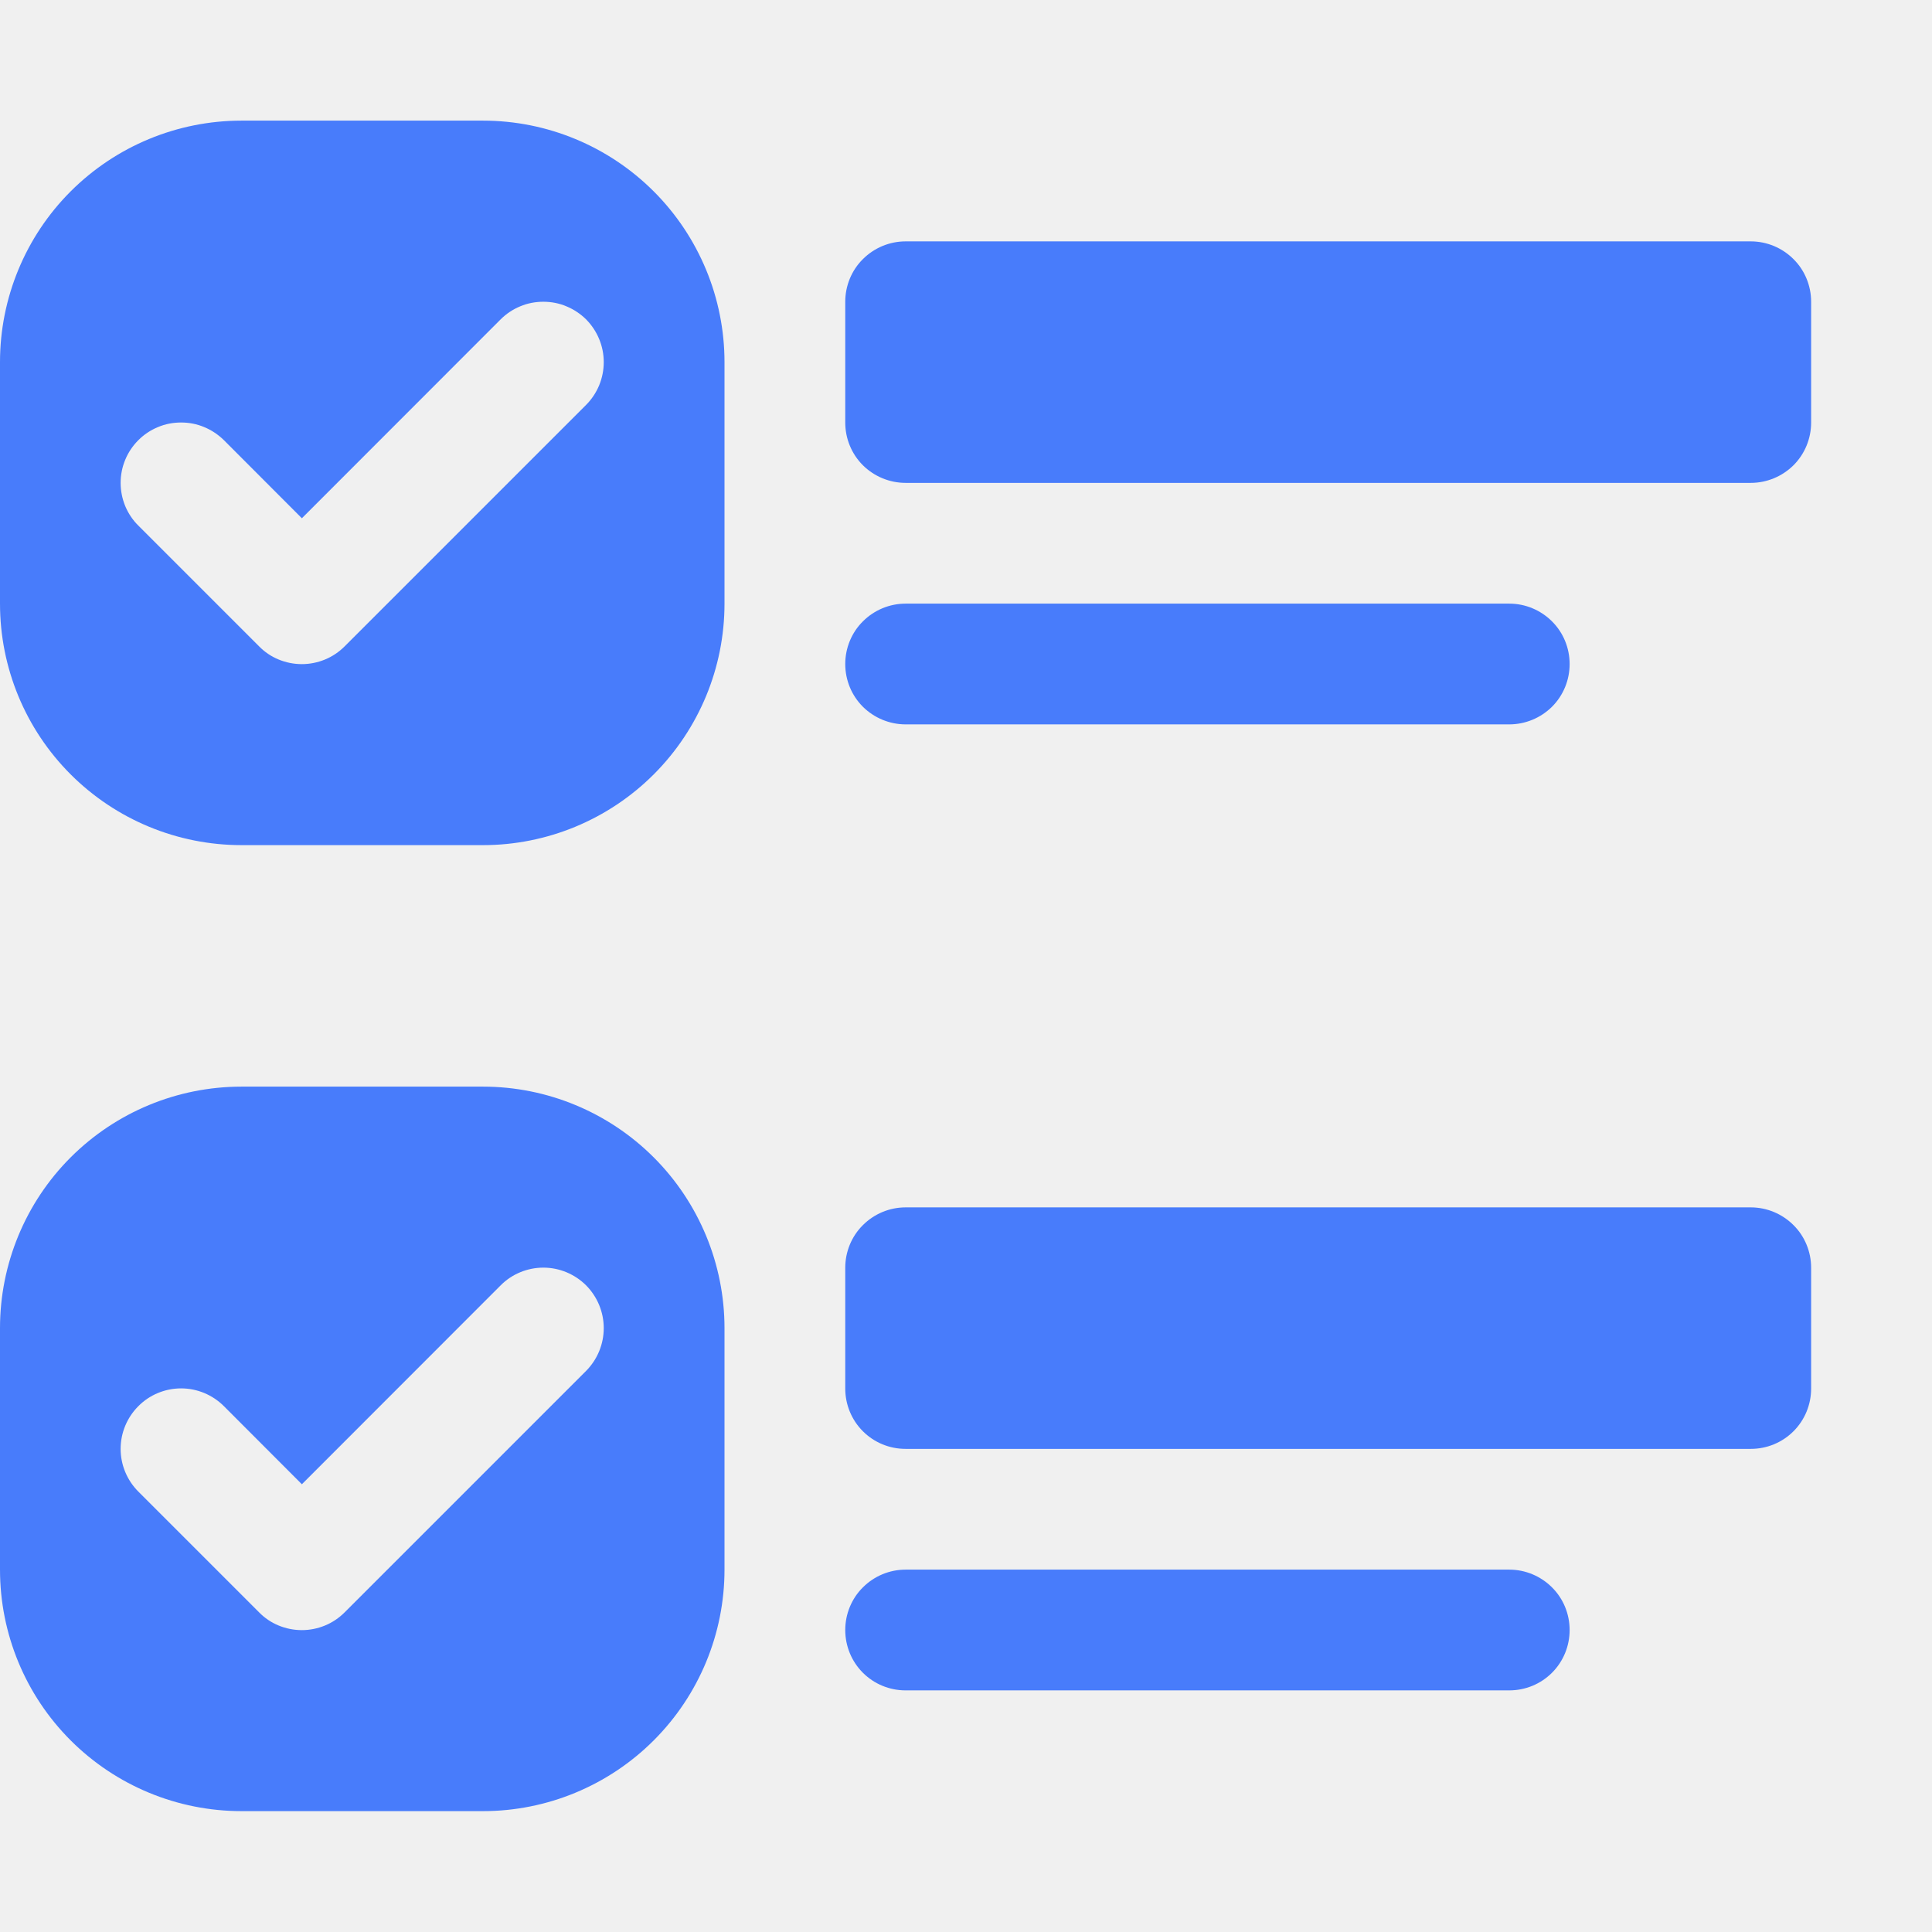
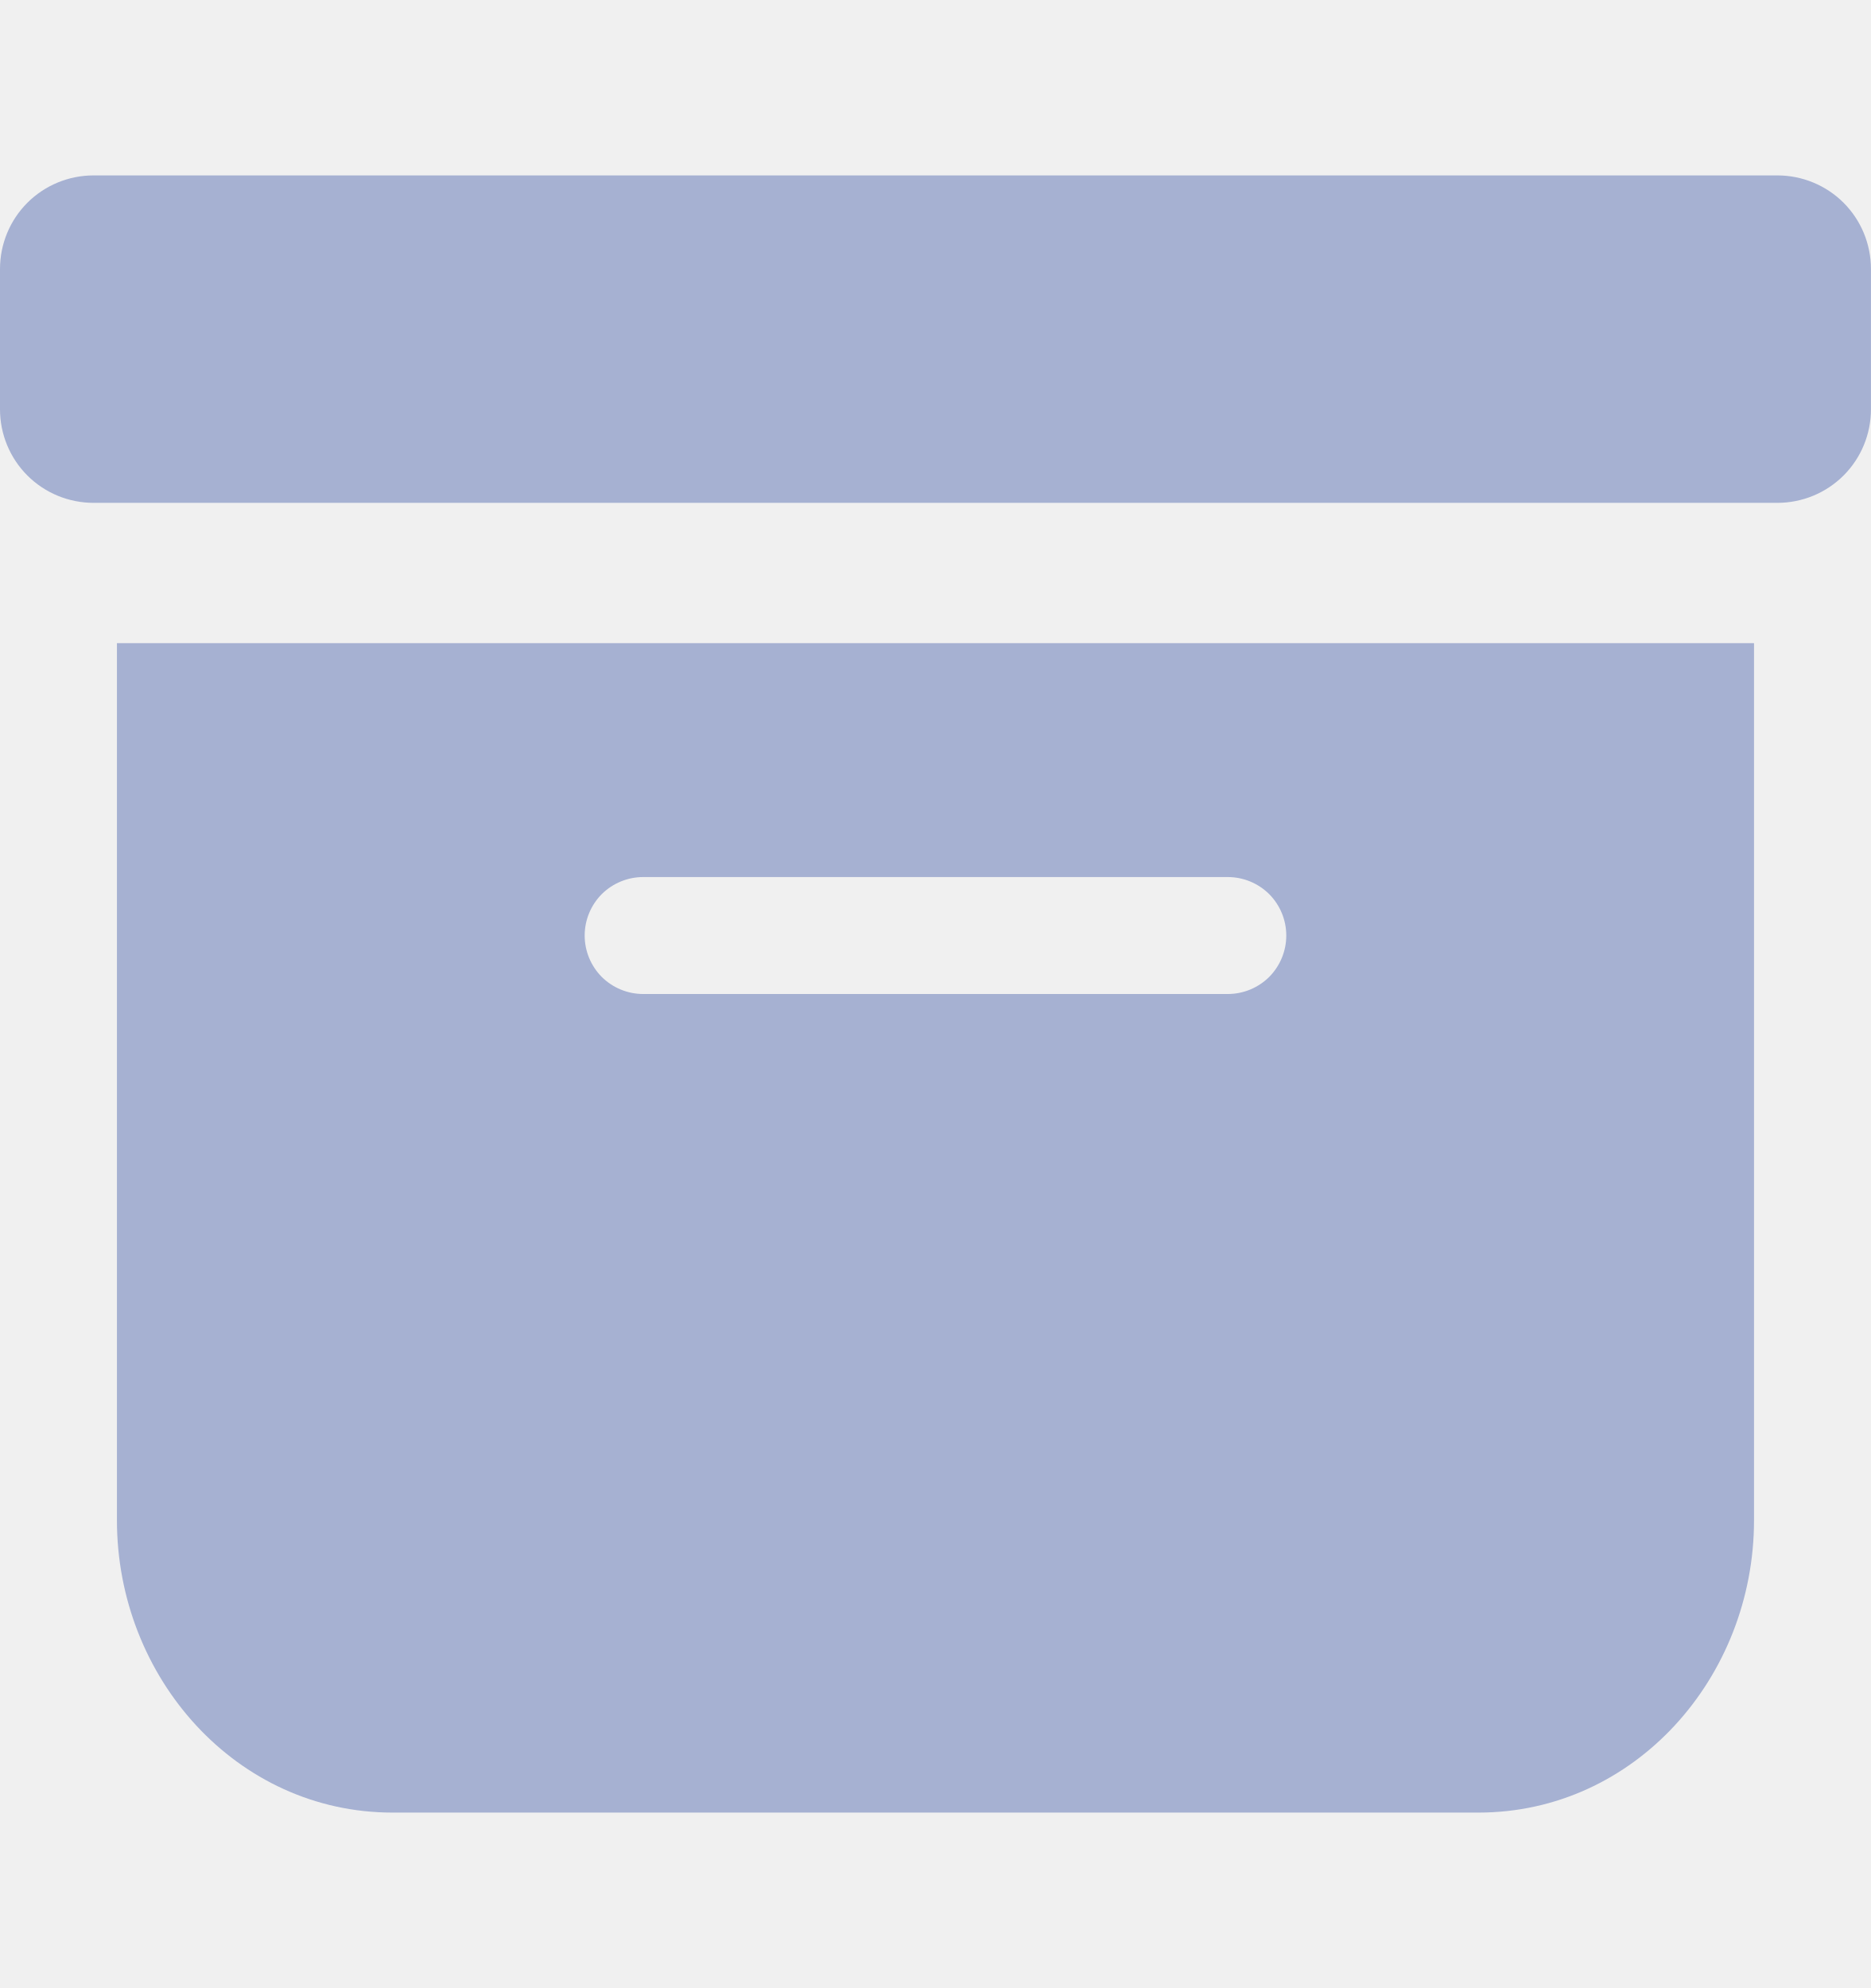
- <svg xmlns="http://www.w3.org/2000/svg" width="16" height="16" viewBox="0 0 16 16" fill="none">
-   <g clip-path="url(#clip0_265_6798)">
-     <rect width="16" height="16" fill="white" fill-opacity="0.01" />
-     <g clip-path="url(#clip1_265_6798)">
-       <path d="M7 2.499C7 2.367 7.052 2.239 7.146 2.146C7.24 2.052 7.367 1.999 7.5 1.999H14.499C14.632 1.999 14.759 2.052 14.853 2.146C14.947 2.239 14.999 2.367 14.999 2.499V3.499C14.999 3.632 14.947 3.759 14.853 3.853C14.759 3.946 14.632 3.999 14.499 3.999H7.5C7.367 3.999 7.24 3.946 7.146 3.853C7.052 3.759 7 3.632 7 3.499V2.499ZM2 0.999C1.469 0.999 0.96 1.21 0.585 1.585C0.21 1.96 -0 2.469 -0 2.999V4.999C-0 5.53 0.21 6.038 0.585 6.413C0.96 6.788 1.469 6.999 2 6.999H4C4.53 6.999 5.039 6.788 5.414 6.413C5.789 6.038 6 5.53 6 4.999V2.999C6 2.469 5.789 1.96 5.414 1.585C5.039 1.21 4.53 0.999 4 0.999H2ZM2 8.999C1.469 8.999 0.96 9.21 0.585 9.585C0.21 9.96 -0 10.469 -0 10.999V12.999C-0 13.53 0.21 14.038 0.585 14.413C0.96 14.788 1.469 14.999 2 14.999H4C4.53 14.999 5.039 14.788 5.414 14.413C5.789 14.038 6 13.53 6 12.999V10.999C6 10.469 5.789 9.96 5.414 9.585C5.039 9.21 4.53 8.999 4 8.999H2ZM2.854 5.353C2.807 5.4 2.752 5.437 2.691 5.462C2.63 5.487 2.565 5.5 2.5 5.5C2.434 5.5 2.369 5.487 2.308 5.462C2.247 5.437 2.192 5.4 2.146 5.353L1.146 4.353C1.099 4.307 1.062 4.251 1.037 4.191C1.012 4.13 0.999 4.065 0.999 3.999C0.999 3.933 1.012 3.868 1.037 3.808C1.062 3.747 1.099 3.692 1.146 3.645C1.192 3.599 1.247 3.562 1.308 3.537C1.369 3.511 1.434 3.499 1.5 3.499C1.565 3.499 1.63 3.511 1.691 3.537C1.752 3.562 1.807 3.599 1.854 3.645L2.5 4.292L4.146 2.645C4.192 2.599 4.247 2.562 4.308 2.537C4.369 2.511 4.434 2.499 4.5 2.499C4.565 2.499 4.63 2.511 4.691 2.537C4.752 2.562 4.807 2.599 4.854 2.645C4.9 2.692 4.937 2.747 4.962 2.808C4.987 2.868 5 2.933 5 2.999C5 3.065 4.987 3.13 4.962 3.191C4.937 3.251 4.9 3.307 4.854 3.353L2.854 5.353ZM2.854 13.353C2.807 13.4 2.752 13.437 2.691 13.462C2.63 13.487 2.565 13.5 2.5 13.5C2.434 13.5 2.369 13.487 2.308 13.462C2.247 13.437 2.192 13.4 2.146 13.353L1.146 12.353C1.052 12.259 0.999 12.132 0.999 11.999C0.999 11.866 1.052 11.739 1.146 11.645C1.239 11.551 1.367 11.498 1.5 11.498C1.632 11.498 1.76 11.551 1.854 11.645L2.5 12.292L4.146 10.645C4.239 10.551 4.367 10.498 4.5 10.498C4.632 10.498 4.76 10.551 4.854 10.645C4.947 10.739 5 10.866 5 10.999C5 11.132 4.947 11.259 4.854 11.353L2.854 13.353ZM7 10.499C7 10.367 7.052 10.239 7.146 10.146C7.24 10.052 7.367 9.999 7.5 9.999H14.499C14.632 9.999 14.759 10.052 14.853 10.146C14.947 10.239 14.999 10.367 14.999 10.499V11.499C14.999 11.632 14.947 11.759 14.853 11.853C14.759 11.947 14.632 11.999 14.499 11.999H7.5C7.367 11.999 7.24 11.947 7.146 11.853C7.052 11.759 7 11.632 7 11.499V10.499ZM7 5.499C7 5.367 7.052 5.239 7.146 5.146C7.24 5.052 7.367 4.999 7.5 4.999H12.499C12.632 4.999 12.759 5.052 12.853 5.146C12.947 5.239 12.999 5.367 12.999 5.499C12.999 5.632 12.947 5.759 12.853 5.853C12.759 5.946 12.632 5.999 12.499 5.999H7.5C7.367 5.999 7.24 5.946 7.146 5.853C7.052 5.759 7 5.632 7 5.499ZM7 13.499C7 13.367 7.052 13.239 7.146 13.146C7.24 13.052 7.367 12.999 7.5 12.999H12.499C12.632 12.999 12.759 13.052 12.853 13.146C12.947 13.239 12.999 13.367 12.999 13.499C12.999 13.632 12.947 13.759 12.853 13.853C12.759 13.947 12.632 13.999 12.499 13.999H7.5C7.367 13.999 7.24 13.947 7.146 13.853C7.052 13.759 7 13.632 7 13.499Z" fill="#487CFB" />
-     </g>
+ <svg xmlns="http://www.w3.org/2000/svg" width="16" height="17" viewBox="0 0 16 17" fill="none">
+   <g clip-path="url(#clip0_1_3968)">
+     <path d="M12.643 15.5C13.979 15.5 15 14.345 15 13V5.5H1V13C1 14.345 2.021 15.5 3.357 15.5H12.643ZM5.5 7.5H10.5C10.633 7.5 10.76 7.553 10.854 7.646C10.947 7.74 11 7.867 11 8C11 8.133 10.947 8.26 10.854 8.354C10.76 8.447 10.633 8.5 10.5 8.5H5.5C5.367 8.5 5.24 8.447 5.146 8.354C5.053 8.26 5 8.133 5 8C5 7.867 5.053 7.74 5.146 7.646C5.24 7.553 5.367 7.5 5.5 7.5ZM0.8 1.5C0.588 1.5 0.384 1.584 0.234 1.734C0.084 1.884 0 2.088 0 2.3L0 3.5C0 3.712 0.084 3.916 0.234 4.066C0.384 4.216 0.588 4.3 0.8 4.3H15.2C15.412 4.3 15.616 4.216 15.766 4.066C15.916 3.916 16 3.712 16 3.5V2.3C16 2.088 15.916 1.884 15.766 1.734C15.616 1.584 15.412 1.5 15.2 1.5H0.8Z" fill="#A6B1D2" />
  </g>
  <defs>
-     <clipPath id="clip0_265_6798">
-       <rect width="16" height="16" fill="white" />
-     </clipPath>
-     <clipPath id="clip1_265_6798">
-       <rect width="16" height="16" fill="white" />
+     <clipPath id="clip0_1_3968">
+       <rect width="16" height="16" fill="white" transform="translate(0 0.5)" />
    </clipPath>
  </defs>
</svg>
